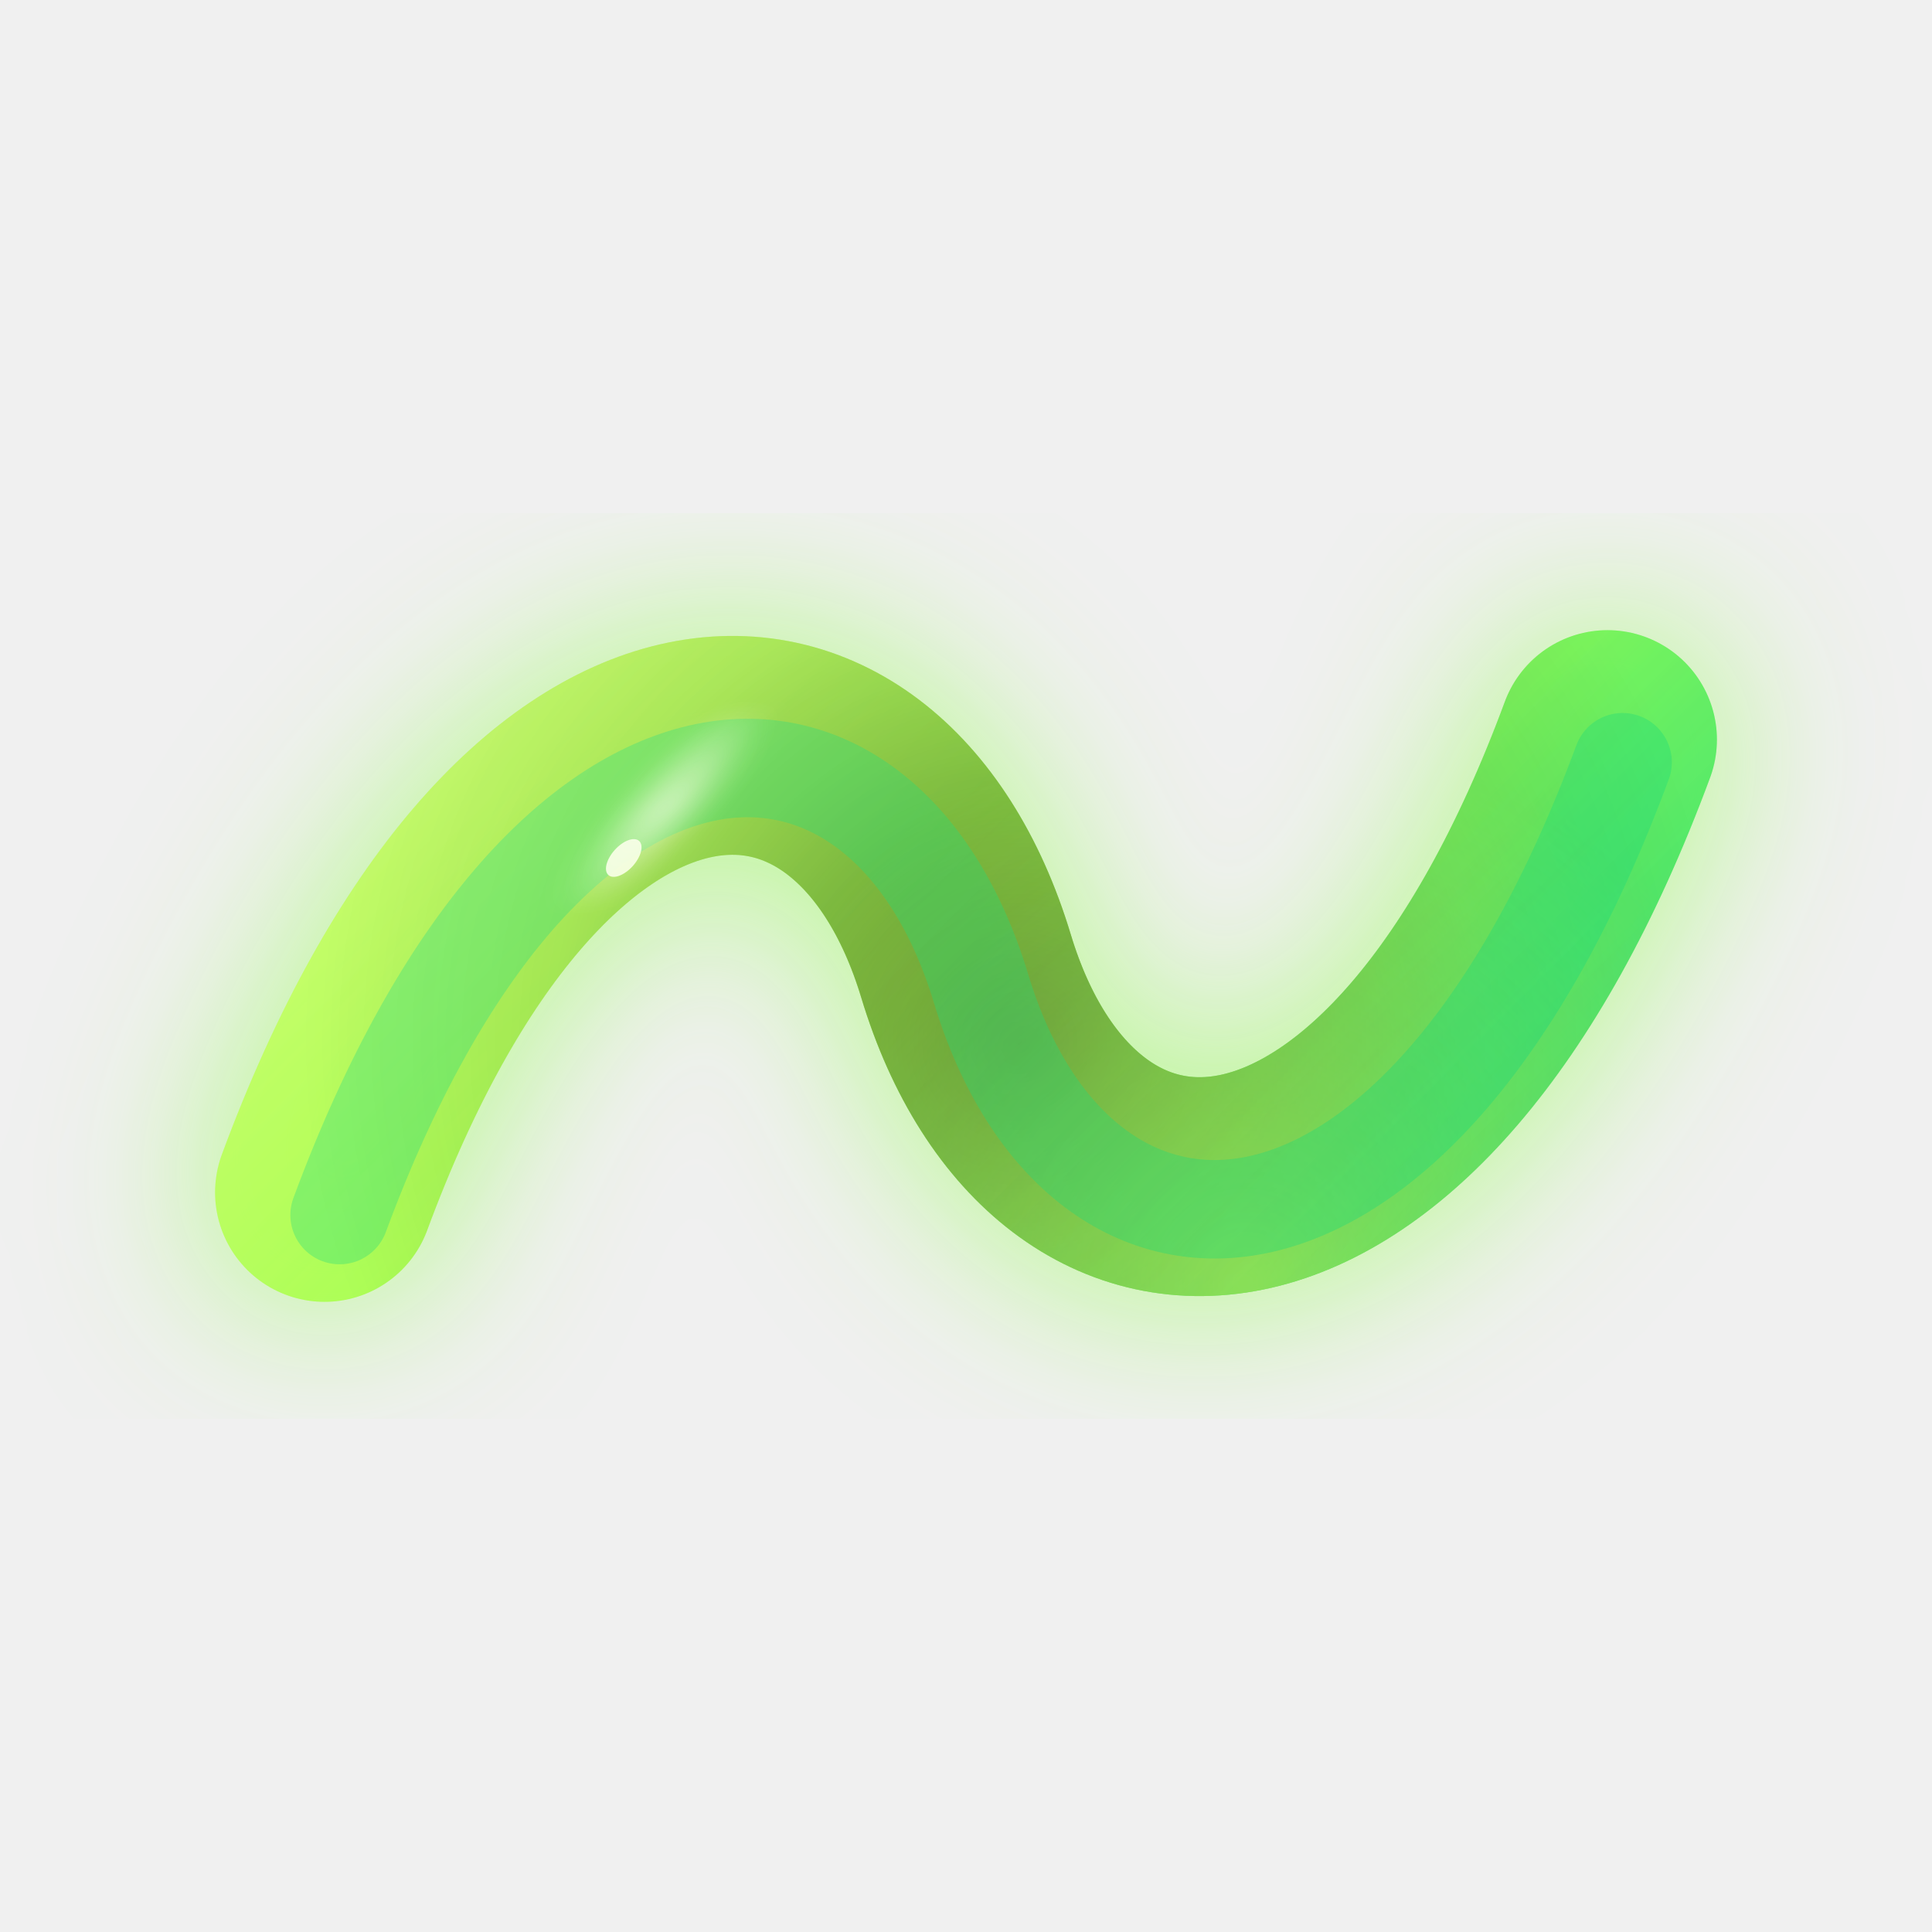
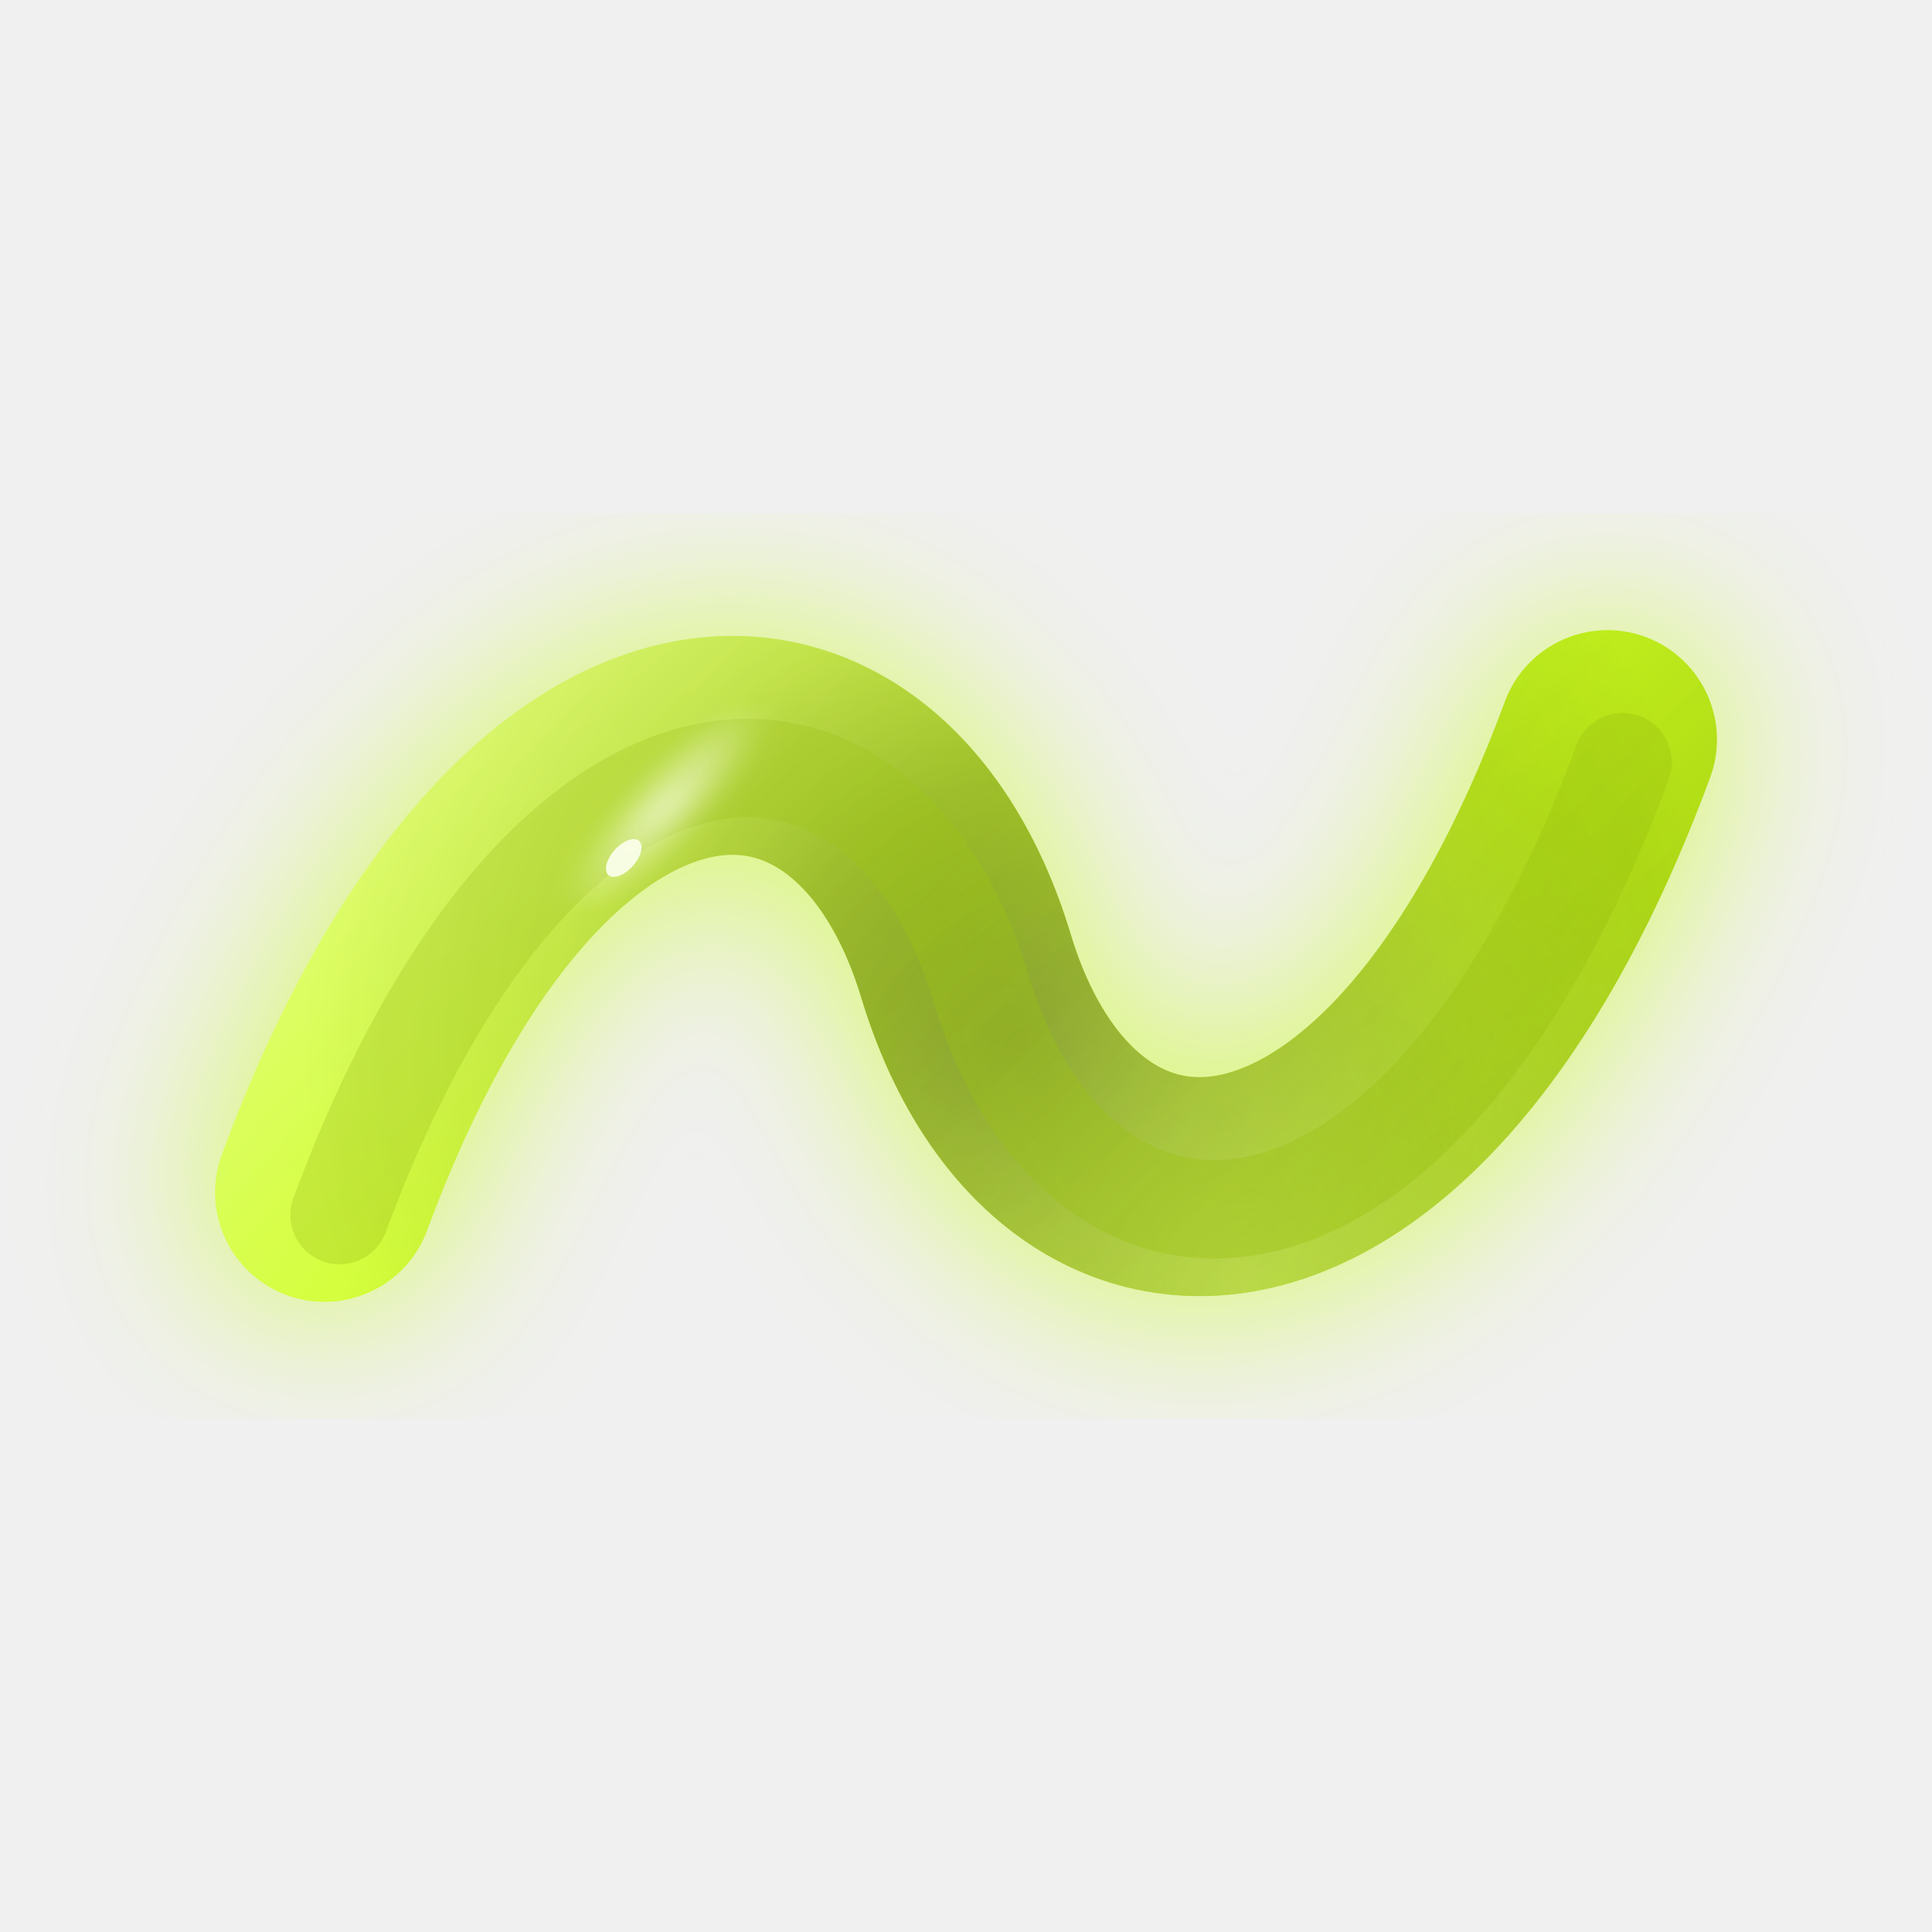
<svg xmlns="http://www.w3.org/2000/svg" viewBox="0 0 512 512" width="512" height="512">
  <defs>
    <g id="j-geo">
      <path d="M86 316 C 140 170 230 170 256 256 C 282 342 372 342 426 196" />
    </g>
    <linearGradient id="j-body" gradientUnits="userSpaceOnUse" x1="96" y1="96" x2="416" y2="416">
-       <stop offset="0" stop-color="#D7FF54" />
-       <stop offset=".5" stop-color="#8DFF45" />
-       <stop offset="1" stop-color="#00D47E" />
+       <stop offset="0" stop-color="#E6FF80" />
+       <stop offset=".5" stop-color="#C6FF00" />
+       <stop offset="1" stop-color="#8FB800" />
    </linearGradient>
    <radialGradient id="j-core" gradientUnits="userSpaceOnUse" cx="270" cy="276" r="190">
-       <stop offset="0" stop-color="#07080D" stop-opacity=".55" />
-       <stop offset=".65" stop-color="#07080D" stop-opacity=".12" />
-       <stop offset="1" stop-color="#07080D" stop-opacity="0" />
+       <stop offset="0" stop-color="#0B0B0F" stop-opacity=".55" />
+       <stop offset=".65" stop-color="#0B0B0F" stop-opacity=".12" />
+       <stop offset="1" stop-color="#0B0B0F" stop-opacity="0" />
    </radialGradient>
    <radialGradient id="j-caustic" gradientUnits="userSpaceOnUse" cx="330" cy="340" r="150">
-       <stop offset="0" stop-color="#D7FF54" stop-opacity=".55" />
-       <stop offset="1" stop-color="#D7FF54" stop-opacity="0" />
+       <stop offset="0" stop-color="#E6FF80" stop-opacity=".55" />
+       <stop offset="1" stop-color="#E6FF80" stop-opacity="0" />
    </radialGradient>
    <linearGradient id="j-rim" gradientUnits="userSpaceOnUse" x1="96" y1="96" x2="416" y2="416">
      <stop offset="0" stop-color="#fff" stop-opacity=".95" />
-       <stop offset=".45" stop-color="#D7FF54" stop-opacity=".55" />
-       <stop offset="1" stop-color="#00D47E" stop-opacity=".95" />
+       <stop offset=".45" stop-color="#E6FF80" stop-opacity=".55" />
+       <stop offset="1" stop-color="#8FB800" stop-opacity=".95" />
    </linearGradient>
    <radialGradient id="j-spec">
      <stop offset="0" stop-color="#fff" stop-opacity=".95" />
      <stop offset="1" stop-color="#fff" stop-opacity="0" />
    </radialGradient>
    <filter id="j-blur" x="-50%" y="-50%" width="200%" height="200%">
      <feGaussianBlur stdDeviation="22" />
    </filter>
    <filter id="j-soft" x="-20%" y="-20%" width="140%" height="140%">
      <feGaussianBlur stdDeviation="3" />
    </filter>
    <mask id="j-mask" maskUnits="userSpaceOnUse" x="0" y="0" width="512" height="512">
      <use href="#j-geo" fill="none" stroke="#fff" stroke-width="58" stroke-linecap="round" stroke-linejoin="round" />
    </mask>
  </defs>
-   <use href="#j-geo" fill="none" stroke="#8DFF45" stroke-width="69.6" stroke-linecap="round" stroke-linejoin="round" filter="url(#j-blur)" opacity="0.5" />
+   <use href="#j-geo" fill="none" stroke="#C6FF00" stroke-width="69.6" stroke-linecap="round" stroke-linejoin="round" filter="url(#j-blur)" opacity="0.5" />
  <use href="#j-geo" fill="none" stroke="url(#j-body)" stroke-width="58" stroke-linecap="round" stroke-linejoin="round" opacity=".92" />
  <g mask="url(#j-mask)">
    <rect width="512" height="512" fill="url(#j-core)" />
    <rect width="512" height="512" fill="url(#j-caustic)" />
-     <use href="#j-geo" fill="none" stroke="#00D47E" stroke-opacity=".35" stroke-width="26.1" stroke-linecap="round" transform="translate(4 6)" />
+     <use href="#j-geo" fill="none" stroke="#8FB800" stroke-opacity=".35" stroke-width="26.1" stroke-linecap="round" transform="translate(4 6)" />
    <ellipse cx="176" cy="214" rx="38" ry="10" transform="rotate(-48 176 214)" fill="url(#j-spec)" opacity=".8" filter="url(#j-soft)" />
    <ellipse cx="158.9" cy="215" rx="6.08" ry="3.2" transform="rotate(-48 176 214)" fill="#fff" opacity=".9" />
  </g>
  <use href="#j-geo" fill="none" stroke="url(#j-rim)" stroke-width="58" stroke-linecap="round" stroke-opacity=".28" />
</svg>
